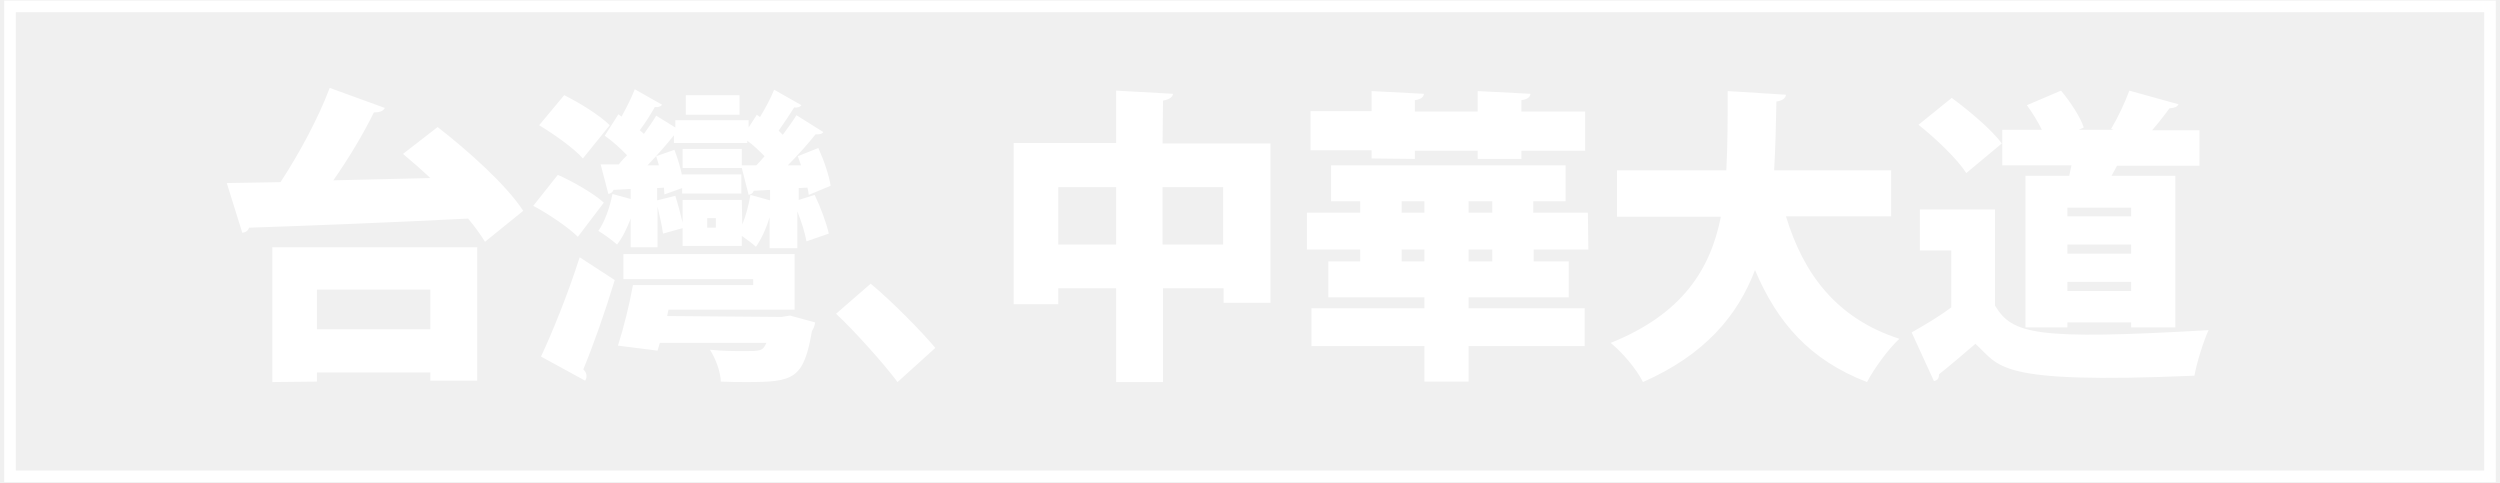
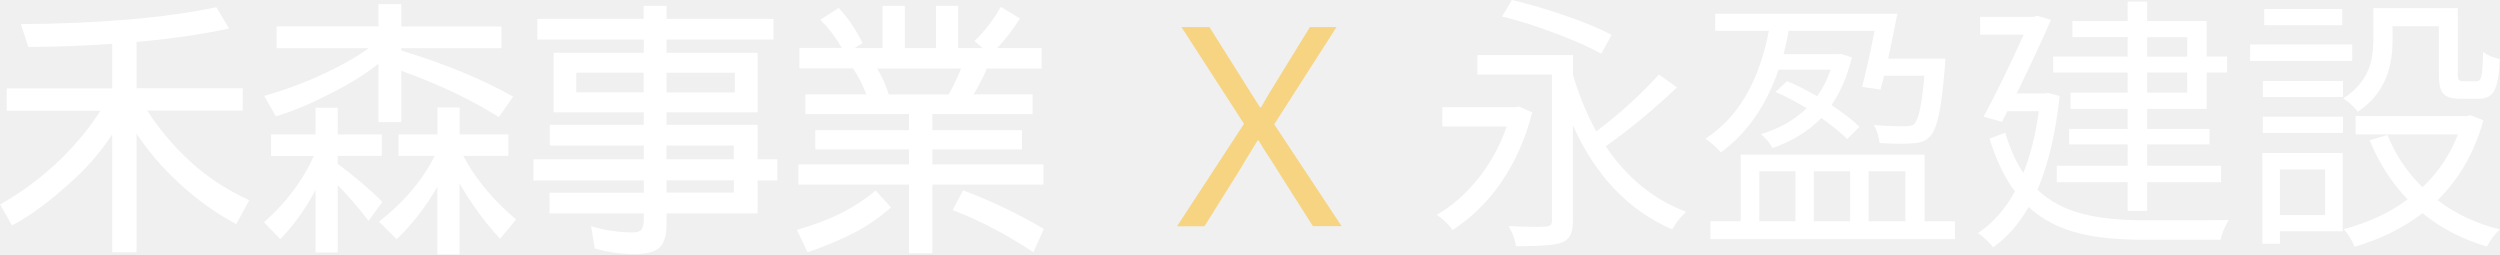
- <svg xmlns="http://www.w3.org/2000/svg" viewBox="0 0 549 106" fill="none">
-   <path fill="#FFF" d="M94.5,39.1c-2-1.9-4.1-3.7-6-5.3l7.6-5.9c6.7,5.2,15.1,12.7,18.8,18.4l-8.4,6.8c-0.9-1.5-2.2-3.3-3.7-5.1  c-17.7,0.9-36,1.6-48.1,2c-0.2,0.7-0.9,1.1-1.5,1.1l-3.4-10.9L61.6,40c4-6.1,8.3-14,10.8-20.7l12.1,4.4c-0.3,0.7-1.2,1-2.4,1  c-2.3,4.7-5.6,10.2-8.9,14.9L94.5,39.1L94.5,39.1z M59.8,83.9V54.3h45v29.3H94.5v-1.8H69.6v2L59.8,83.9L59.8,83.9z M94.5,63.6H69.6  v8.7h24.9V63.6z M122.5,38.4c3.4,1.5,7.9,4.1,10.1,6.1l-5.7,7.5c-2-2-6.4-5-9.8-6.8L122.5,38.4L122.5,38.4z M123.9,20.9  c3.4,1.7,7.8,4.4,10,6.6l-5.9,7.3c-1.9-2.2-6.3-5.3-9.6-7.3L123.9,20.9z M118.8,78.3c2.5-5.3,5.9-13.7,8.5-21.8l7.7,5  c-2.2,7.2-4.7,14.3-6.9,19.6c0.5,0.5,0.7,1,0.7,1.5c0,0.3-0.1,0.7-0.3,1L118.8,78.3z M175.1,44l3.8-1.2c1.3,2.7,2.6,6.2,3.1,8.5  l-4.9,1.7c-0.3-1.8-1.1-4.3-2-6.6v8.1h-6.1v-6.8c-0.7,2.4-1.8,4.8-3,6.5c-0.7-0.7-2-1.6-3.1-2.4v2.2h-13v-3.9l-4.3,1.2  c-0.2-1.5-0.7-3.8-1.2-5.9v8.9h-5.9v-6.3c-0.8,2.1-1.8,4.2-3,5.7c-1-0.9-2.9-2.3-4.1-3c1.4-2,2.5-5.1,3.1-8.1l4,1.1v-2.2l-3.8,0.2  c-0.1,0.5-0.6,0.8-1.1,0.9l-1.7-6.5h4c0.5-0.7,1.1-1.3,1.8-2c-1.4-1.5-3.2-3.1-4.9-4.3l3-4.7l0.7,0.5c1.1-2,2.2-4.2,2.9-6l6,3.4  c-0.3,0.4-0.9,0.6-1.6,0.5c-0.8,1.4-2,3.4-3.3,5.1l0.9,0.8c1-1.4,2-2.8,2.7-4l4.2,2.6v-1.6h16.1V28l1.8-2.8l0.7,0.5  c1.2-2,2.4-4.2,3.1-6l6,3.4c-0.3,0.4-0.9,0.6-1.6,0.5c-0.9,1.4-2.2,3.4-3.4,5.1l0.9,0.9c1.1-1.5,2.2-3,3-4.3l5.9,3.7  c-0.3,0.5-1,0.5-1.7,0.5c-1.6,2-3.8,4.5-6.1,6.8h2.9c-0.2-0.7-0.5-1.3-0.7-2l4.5-1.8c1.2,2.6,2.4,6.1,2.7,8.3l-4.8,2  c-0.1-0.5-0.1-1-0.3-1.6l-1.9,0.1V44L175.1,44z M171.6,69.6l1.9-0.3l5.5,1.5c-0.1,0.7-0.3,1.3-0.7,1.9c-1.8,10.6-4.1,11.2-14.3,11.2  c-1.7,0-3.6,0-5.7-0.1c-0.1-2.2-1.1-5-2.4-7c2.7,0.3,5.6,0.3,7.5,0.3c3.6,0,4.1,0,4.9-1.8h-23.4l-0.5,1.7l-8.7-1.1  c1.2-3.7,2.5-8.9,3.3-13.3h26.4v-1.3h-28.5v-5.5h37.6v12.2h-27.7l-0.3,1.4L171.6,69.6L171.6,69.6z M163,49.3  c0.8-1.9,1.4-4.2,1.8-6.5l4.3,1.2v-2.3l-3.6,0.2c-0.1,0.5-0.6,0.8-1.1,0.9l-1.5-5.9h-13v-4.2h13v3.6h3.2c0.6-0.6,1.2-1.3,1.8-2  c-1.1-1.1-2.4-2.4-3.8-3.4v0.5h-16.1v-1.7c-1.5,1.9-3.6,4.3-5.8,6.6h2.5l-0.6-2l4-1.4c0.7,1.8,1.3,3.8,1.7,5.7v-0.3h13v4.2h-13v-1.2  l-3.9,1.4c0-0.5-0.1-0.9-0.1-1.5l-1.5,0.1V44l4-1c0.6,1.9,1.2,4.2,1.6,5.9v-5h13L163,49.3L163,49.3z M162.4,20.9v4.3h-11.8v-4.3  H162.4z M157.2,50v-2.1h-1.9V50H157.2z M191.2,62.3c4.5,3.7,11.2,10.5,14.2,14.1l-8.3,7.5c-2.8-3.8-9.6-11.4-13.5-15L191.2,62.3z   M255.3,31.5H279v35h-10.3v-3.2h-13.3v20.6h-10.3V63.3h-12.7v3.5h-9.8V31.4h22.5V19.9l12.5,0.7c-0.1,0.7-0.7,1.2-2.2,1.5L255.3,31.5  L255.3,31.5z M232.4,53.7h12.7V41.1h-12.7V53.7z M255.3,53.7h13.3V41.1h-13.3V53.7z M348.8,54.8h-12v2.6h7.7v7.9h-22v2.4H348v8.3  h-25.5v7.8h-9.7v-7.8H288v-8.3h24.8v-2.4h-21.1v-7.9h7v-2.6H287v-8.1h11.7v-2.5h-6.4v-7.9h51.5v7.9h-7.1v2.5h12L348.8,54.8  L348.8,54.8z M301.2,34.8v-1.8h-13.4v-8.6h13.4V20l11.5,0.6c-0.1,0.7-0.6,1.2-2,1.4v2.5h13.8V20l11.6,0.6c-0.1,0.7-0.6,1.2-2,1.4  v2.5h14v8.6h-14v1.8h-9.6v-1.8h-13.8v1.8L301.2,34.8L301.2,34.8z M307.8,44.2v2.5h5v-2.5H307.8z M307.8,57.4h5v-2.6h-5V57.4z   M327.7,46.7v-2.5h-5.2v2.5H327.7z M327.7,57.4v-2.6h-5.2v2.6H327.7z M415.4,47.5h-23.2c3.9,12.9,11.3,22.5,24.9,26.9  c-2.4,2.2-5.6,6.6-7.1,9.5c-12.5-4.8-19.7-13-24.6-24.6c-3.8,10-11,18.6-24.6,24.6c-1.4-2.8-4.4-6.4-7.1-8.6  c15.7-6.3,21.9-16.1,24.2-27.7h-22.8V37.4h24c0.3-5.6,0.3-11.4,0.3-17.4l12.8,0.8c-0.1,0.8-0.8,1.3-2.1,1.5  c-0.1,5-0.2,10.1-0.5,15.1h25.7V47.5z M438.1,46v21.1c3.8,6.3,8.8,7.6,46.9,5.4c-1.1,2.4-2.6,7.1-3.1,10c-44.1,1.9-42.6-2.1-48.1-7  c-2.8,2.4-5.6,4.8-8,6.7c0,0.9-0.3,1.3-1.1,1.5L419.8,73c2.8-1.6,5.9-3.4,8.7-5.5V55h-6.9v-9L438.1,46L438.1,46z M428.6,21.5  c3.8,2.8,8.7,6.9,11,10l-7.8,6.5c-2-3.1-6.7-7.6-10.5-10.6L428.6,21.5L428.6,21.5z M463.7,38.6h14v33.3H468v-1.1h-14v1.1h-9.2V38.6  h0h9.6l0.5-2.3h-15.2v-7.8h8.7c-0.9-1.8-2.1-3.8-3.3-5.4l7.5-3.2c2,2.4,4.2,5.7,5,8.1l-1.1,0.5h7.6l-0.5-0.2c1.5-2.5,3.1-5.9,4-8.4  l10.8,3c-0.3,0.6-0.9,0.8-2,0.9c-1,1.4-2.4,3.2-3.8,4.8H483v7.8h-18.1L463.7,38.6z M468,47.5v-1.9h-14v1.9H468z M454,53.7v2h14v-2  H454z M454,63.9h14v-2h-14V63.9z" />
-   <path stroke="#FFF" stroke-width="2.55" d="M546.8,1.4H2.2v103.2h544.6V1.4z" />
+ <svg xmlns="http://www.w3.org/2000/svg" id="_圖層_2" data-name="圖層 2" viewBox="0 0 200.3 20.37">
+   <defs>
+     <style>
+       .cls-1 {
+         fill: #f6d481;
+       }
+ 
+       .cls-1, .cls-2 {
+         stroke-width: 0px;
+       }
+ 
+       .cls-2 {
+         fill: #fff;
+       }
+     </style>
+   </defs>
+   <g id="_圖層_1-2" data-name="圖層 1">
+     <g>
+       <g>
+         <path class="cls-2" d="M116.38,18.42c-.29-.42-.71-.82-1.26-1.21,1.23-.72,2.33-1.68,3.3-2.89,1-1.24,1.76-2.64,2.3-4.19h-5.16v-1.54h5.86l.28-.06,1.06.48c-.54,2.13-1.39,4.03-2.56,5.71-1.08,1.53-2.36,2.77-3.82,3.71ZM121.46,19.72c-.07-.52-.27-1.06-.59-1.61,1.36.07,2.34.09,2.95.04.2-.01.34-.05.41-.12.07-.06.11-.18.11-.36V5.97h-5.97v-1.56h7.66v1.61c.51,1.69,1.13,3.2,1.87,4.51,1.95-1.49,3.62-3.01,5.01-4.56l1.45,1.04c-2.03,1.9-3.93,3.46-5.71,4.71,1.69,2.52,3.84,4.27,6.44,5.25-.48.45-.85.92-1.11,1.41-3.5-1.52-6.16-4.3-7.96-8.35v7.68c0,.49-.07.87-.21,1.14-.14.27-.38.47-.73.6-.51.19-1.72.28-3.65.28ZM128.29,4.3c-.88-.49-2.09-1.03-3.62-1.61-1.53-.58-2.97-1.04-4.32-1.37l.78-1.32c1.39.33,2.82.75,4.3,1.26,1.58.55,2.81,1.06,3.69,1.54l-.82,1.5Z" />
+         <path class="cls-2" d="M137.88,12.22c-.33-.39-.75-.76-1.24-1.11,2.6-1.68,4.3-4.56,5.08-8.64h-4.3v-1.37h14.6c-.29,1.45-.54,2.65-.74,3.6h4.58c-.01.23-.03.46-.04.69-.14,1.75-.31,3.04-.49,3.87-.18.83-.42,1.39-.71,1.68-.32.35-.79.53-1.41.54-.51.06-1.38.05-2.62-.02-.06-.54-.21-1.02-.46-1.45.71.07,1.53.11,2.47.11.39,0,.64-.06.76-.17.36-.36.64-1.66.82-3.88h-3.23c-.04.22-.12.51-.22.87-.03.12-.05.2-.06.24l-1.48-.22c.3-1.13.64-2.62,1-4.49h-6.88c-.09.52-.22,1.14-.41,1.87h4.36l.24-.02.87.28c-.36,1.49-.9,2.76-1.63,3.82.97.64,1.71,1.22,2.24,1.74l-.98.98c-.49-.49-1.19-1.06-2.08-1.69-1.03,1.07-2.33,1.87-3.91,2.41-.23-.43-.54-.8-.93-1.11,1.49-.45,2.71-1.14,3.67-2.08-.91-.55-1.74-.98-2.5-1.3l.93-.87c.67.27,1.47.68,2.41,1.21.45-.62.81-1.33,1.08-2.13h-4.17c-1,2.91-2.55,5.12-4.64,6.64ZM137.04,19.16v-1.43h2.43v-5.34h14.73v5.34h2.43v1.43h-19.59ZM140.96,17.73h2.89v-4.01h-2.89v4.01ZM145.32,17.73h2.91v-4.01h-2.91v4.01ZM149.71,17.73h2.95v-4.01h-2.95v4.01Z" />
+         <path class="cls-2" d="M159.69,19.81c-.13-.17-.32-.38-.58-.62-.25-.24-.47-.41-.64-.51,1.19-.8,2.18-1.91,2.97-3.34-.82-1.08-1.5-2.5-2.04-4.23l1.26-.48c.39,1.3.87,2.38,1.45,3.23.56-1.39.98-3.04,1.24-4.95h-2.52l-.43.85-1.47-.41c1.03-1.92,2.1-4.12,3.21-6.57h-3.49v-1.43h4.3l.26-.09,1.11.33c-.45,1.08-1.35,3.02-2.69,5.79-.03.04-.05.08-.07.11h2.23l.3-.04.93.24c-.32,2.98-.91,5.48-1.78,7.51.98.94,2.24,1.6,3.78,1.97,1.26.32,2.89.48,4.88.48,3.7,0,5.93,0,6.68-.02-.32.48-.54,1-.67,1.58h-6.05c-2.16,0-3.92-.17-5.29-.52-1.62-.41-2.96-1.11-4.04-2.11-.78,1.38-1.73,2.45-2.84,3.23ZM170.47,16.9v-2.3h-5.68v-1.32h5.68v-1.71h-4.69v-1.24h4.69v-1.61h-4.58v-1.3h4.58v-1.61h-5.97v-1.28h5.97v-1.56h-4.43v-1.28h4.43V.13h1.56v1.56h4.77v2.84h1.63v1.28h-1.63v2.91h-4.77v1.61h4.99v1.24h-4.99v1.71h5.92v1.32h-5.92v2.3h-1.56ZM172.03,4.54h3.21v-1.56h-3.21v1.56ZM172.03,7.42h3.21v-1.61h-3.21v1.61Z" />
+         <path class="cls-2" d="M180.28,4.88v-1.32h8.18v1.32h-8.18ZM181.26,19.53v-7.27h6.44v6.27h-5.03v1h-1.41ZM181.3,7.77v-1.28h6.42v1.28h-6.42ZM181.3,10.65v-1.3h6.42v1.3h-6.42ZM181.41,2.02V.72h6.25v1.3h-6.25ZM182.67,17.23h3.62v-3.65h-3.62v3.65ZM188.91,8.94c-.36-.43-.75-.79-1.17-1.06.94-.59,1.61-1.35,2-2.26.27-.65.41-1.44.41-2.36V.65h6.77v5.29c0,.23.03.38.08.46.05.07.16.11.34.11h1.08c.2,0,.33-.14.39-.41.07-.28.12-.93.13-1.95.32.26.77.46,1.35.59-.06,1.26-.21,2.1-.46,2.54-.23.42-.64.63-1.21.63h-1.5c-.67,0-1.12-.13-1.36-.4-.24-.27-.36-.78-.36-1.55v-3.86h-3.71v1.19c0,2.55-.93,4.43-2.78,5.66ZM188.65,19.77c-.22-.55-.51-1.02-.87-1.41,1.95-.51,3.66-1.3,5.12-2.39-1.29-1.33-2.3-2.91-3.04-4.73l1.43-.43c.62,1.58,1.55,2.97,2.8,4.19,1.26-1.19,2.21-2.6,2.84-4.23h-8.2v-1.47h8.92l.28-.07,1.04.41c-.71,2.55-1.93,4.68-3.67,6.4,1.45,1.1,3.11,1.88,4.99,2.34-.39.36-.74.82-1.04,1.37-1.97-.58-3.69-1.47-5.16-2.67-1.52,1.17-3.33,2.07-5.45,2.69Z" />
+         <path class="cls-1" d="M94.31,18.12l5.36-8.2-5.01-7.75h2.24l2.58,4.1c.45.72.94,1.5,1.47,2.32h.09c.48-.84.94-1.61,1.39-2.32l2.52-4.1h2.13l-4.99,7.79,5.4,8.16h-2.3l-2.73-4.3c-.16-.27-.43-.69-.8-1.26-.36-.55-.64-.98-.82-1.3h-.09c-.26.43-.61,1.01-1.06,1.74-.22.38-.38.65-.5.83l-2.69,4.3h-2.17Z" />
+       </g>
+       <g>
+         <path class="cls-2" d="M17.33.58l1.02,1.7c-2.16.47-4.63.83-7.41,1.08v3.71h8.51v1.79h-7.66c.94,1.44,2.01,2.72,3.2,3.84,1.41,1.36,3.07,2.47,4.98,3.34l-1.04,1.91c-1.87-.98-3.62-2.29-5.25-3.92-1-.98-1.91-2.09-2.74-3.32v9.5h-1.95v-9.44c-.86,1.3-1.85,2.48-2.99,3.53-1.9,1.76-3.58,3.01-5.04,3.76l-.95-1.68c1.74-.97,3.38-2.2,4.92-3.69,1.26-1.25,2.3-2.52,3.11-3.82H.54v-1.79h8.45v-3.57c-2.09.15-4.33.24-6.72.25l-.6-1.83c6.31-.04,11.53-.49,15.67-1.35Z" />
+         <path class="cls-2" d="M21.71,10.77h3.57v-2.14h1.78v2.14h3.53v1.72h-3.53v.64c1.4,1.04,2.59,2.05,3.57,3.05l-1.1,1.51c-.8-1.05-1.63-2-2.47-2.86v5.4h-1.78v-5.04c-.07.15-.14.29-.21.42-.72,1.3-1.59,2.48-2.61,3.55l-1.31-1.35c1.08-.96,1.98-1.97,2.72-3.05.53-.77.95-1.53,1.27-2.26h-3.42v-1.72ZM22.16,2.11h8.16V.33h1.83v1.79h8.03v1.74h-8.03v.19c3.51,1.07,6.5,2.3,8.96,3.69l-1.14,1.64c-2.19-1.38-4.79-2.62-7.82-3.71v4.11h-1.83v-4.67c-.82.65-1.73,1.25-2.74,1.8-2.06,1.13-3.89,1.94-5.48,2.41l-.93-1.64c1.95-.55,3.78-1.26,5.5-2.12,1.12-.55,2.08-1.12,2.88-1.7h-7.39v-1.74ZM31.94,10.77h3.11v-2.16h1.78v2.16h3.9v1.72h-3.61c.94,1.8,2.35,3.5,4.23,5.1l-1.29,1.54c-1.26-1.38-2.34-2.86-3.24-4.44v5.69h-1.78v-5.42c-.89,1.56-1.97,2.97-3.26,4.21l-1.41-1.41c1.99-1.56,3.48-3.32,4.46-5.27h-2.9v-1.72Z" />
+         <path class="cls-2" d="M43.04,1.51h8.53V.47h1.83v1.04h8.57v1.66h-8.57v1.06h7.3v4.77h-7.3v1h7.3v2.76h1.58v1.7h-1.58v2.64h-7.3v.91c0,.83-.18,1.43-.54,1.81-.36.35-1.01.53-1.95.54-1.15,0-2.23-.15-3.26-.46l-.29-1.78c1.08.33,2.17.5,3.28.5.39,0,.64-.07.75-.21.12-.18.19-.46.19-.83v-.48h-7.55v-1.66h7.55v-.98h-8.84v-1.7h8.84v-1.1h-7.53v-1.66h7.53v-1h-7.22v-4.77h7.22v-1.06h-8.53v-1.66ZM46.17,7.4h5.4v-1.58h-5.4v1.58ZM53.4,5.83v1.58h5.48v-1.58h-5.48ZM58.79,12.76v-1.1h-5.4v1.1h5.4ZM53.4,15.43h5.4v-.98h-5.4v.98Z" />
+         <path class="cls-2" d="M70.16,15.27l1.22,1.35c-.9.8-1.9,1.49-2.99,2.05-1.11.57-2.34,1.08-3.69,1.54l-.85-1.79c1.34-.39,2.54-.84,3.61-1.37,1.01-.53,1.91-1.12,2.7-1.79ZM67.2.64c.79.86,1.42,1.8,1.91,2.82l-.64.39h2.24V.47h1.79v3.38h2.49V.47h1.78v3.38h1.95l-.64-.56c.87-.86,1.57-1.77,2.1-2.74l1.54.93c-.61.96-1.22,1.74-1.83,2.37h3.57v1.64h-4.4c-.15.39-.33.78-.54,1.16-.17.33-.34.64-.52.91h4.73v1.58h-8.03v1.29h7.18v1.54h-7.18v1.2h8.9v1.62h-8.9v5.5h-1.87v-5.5h-8.86v-1.62h8.86v-1.2h-7.51v-1.54h7.51v-1.29h-8.3v-1.58h4.88c-.28-.73-.63-1.42-1.06-2.08h-4.3v-1.64h3.4c-.46-.8-1.03-1.56-1.72-2.26l1.47-.95ZM71.22,7.57h4.79c.24-.42.45-.84.64-1.27.14-.29.26-.56.35-.81h-6.72c.39.66.7,1.36.93,2.08ZM77.16,15.25c2.28.86,4.44,1.89,6.47,3.09l-.83,1.87c-2.16-1.43-4.32-2.55-6.47-3.38l.83-1.58Z" />
+       </g>
+     </g>
+   </g>
</svg>
